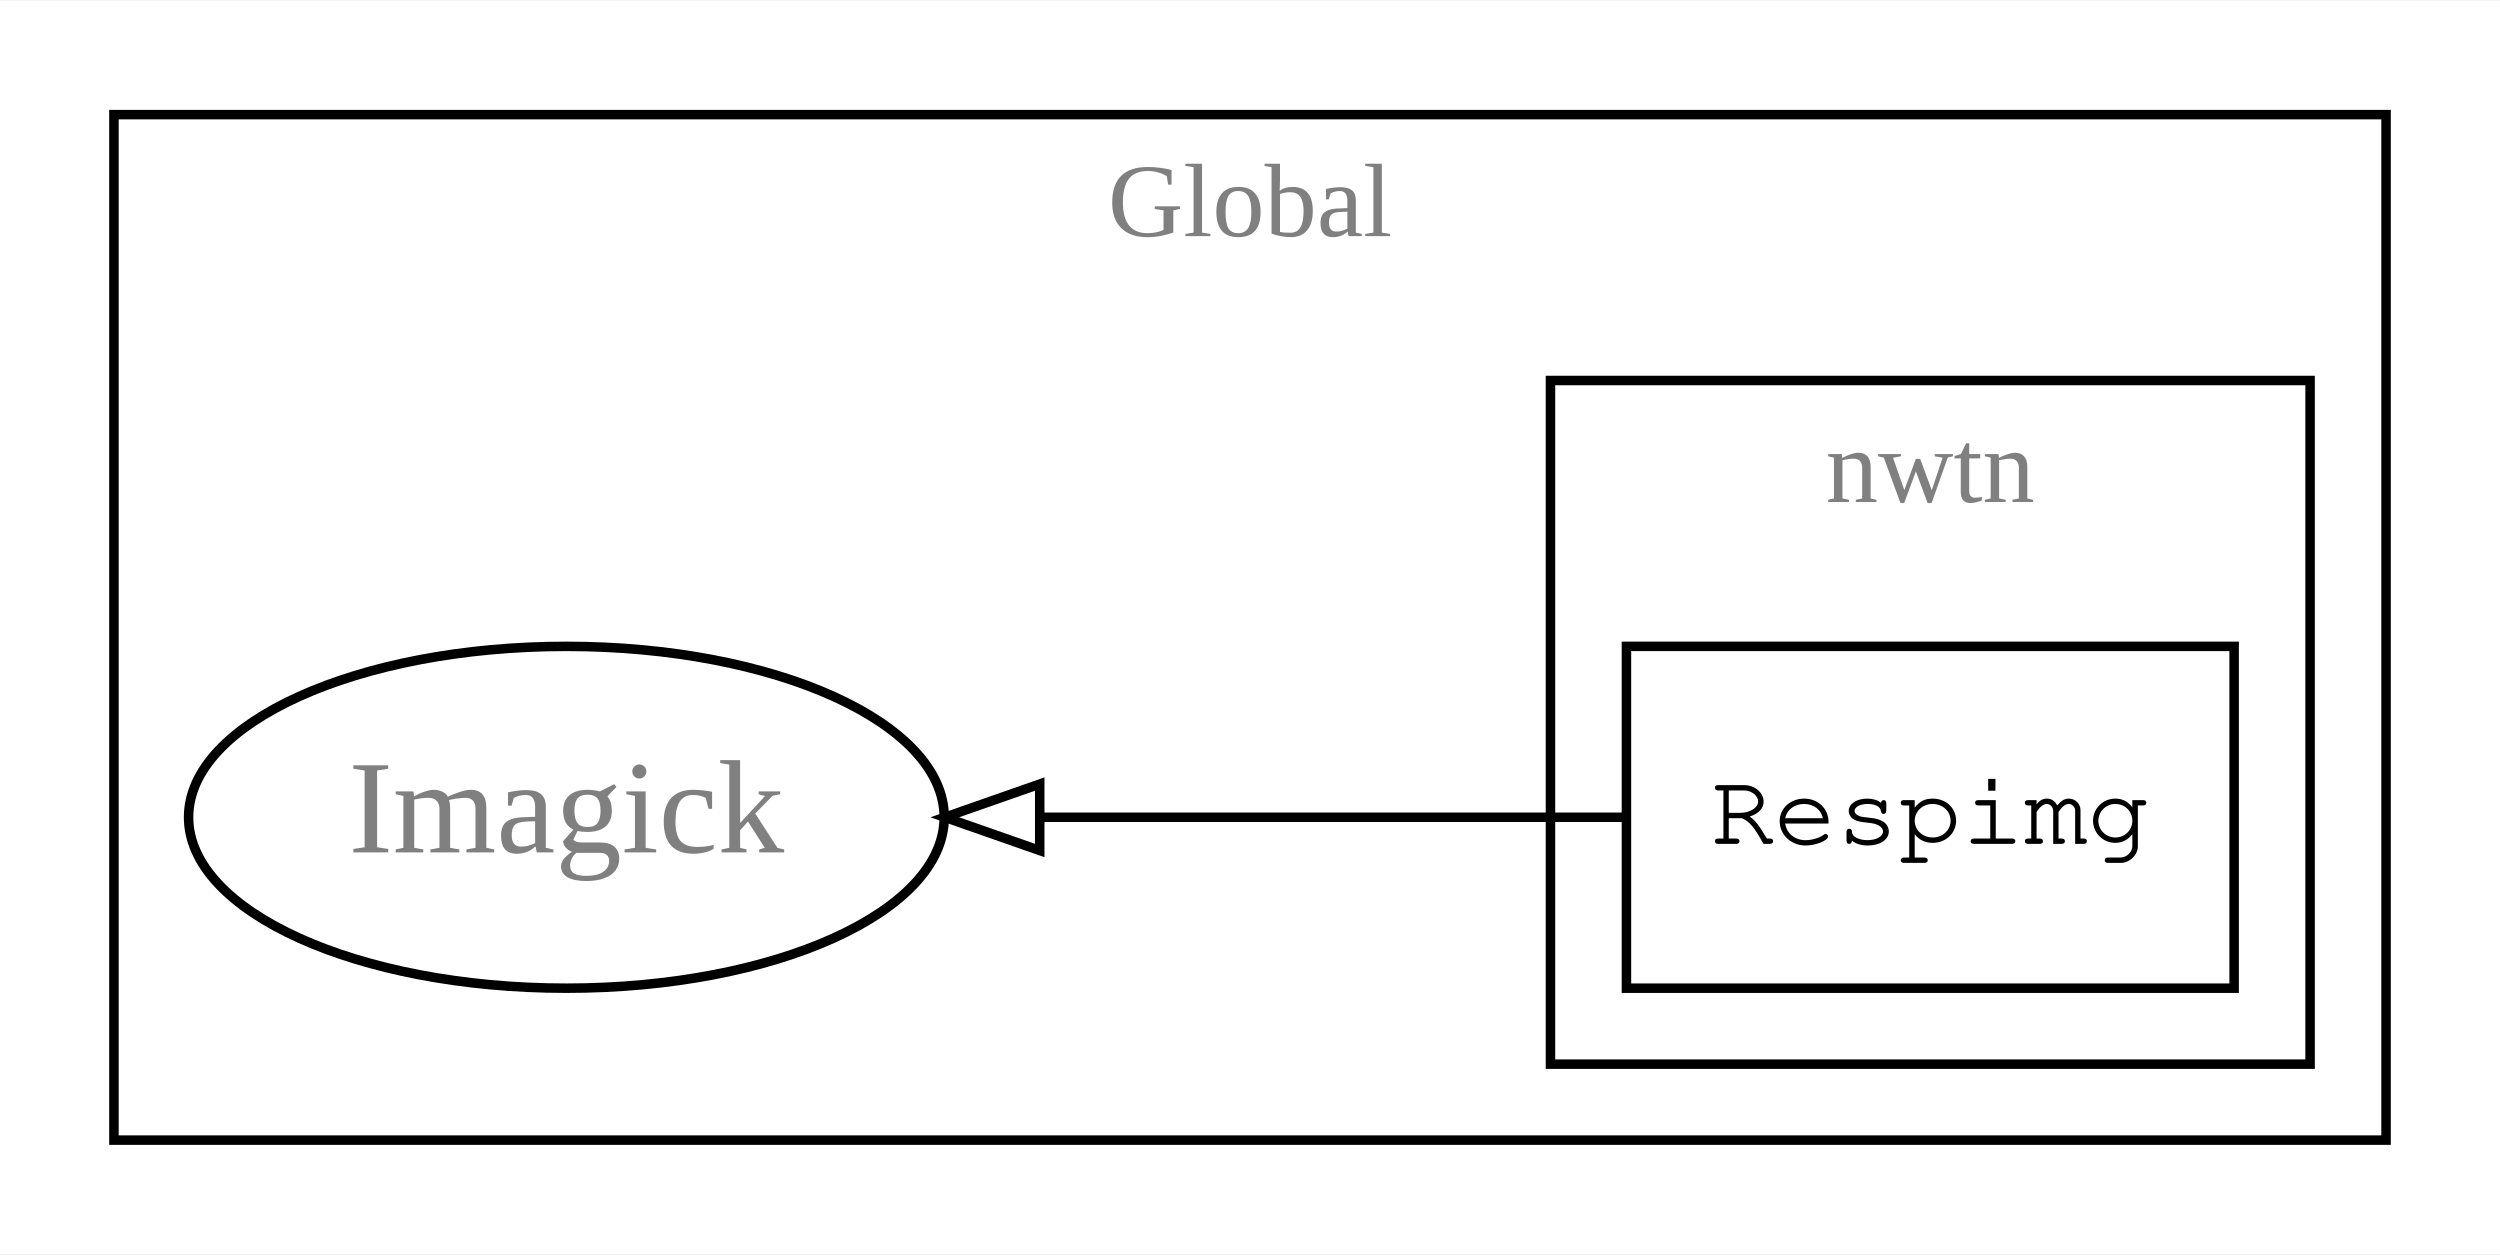
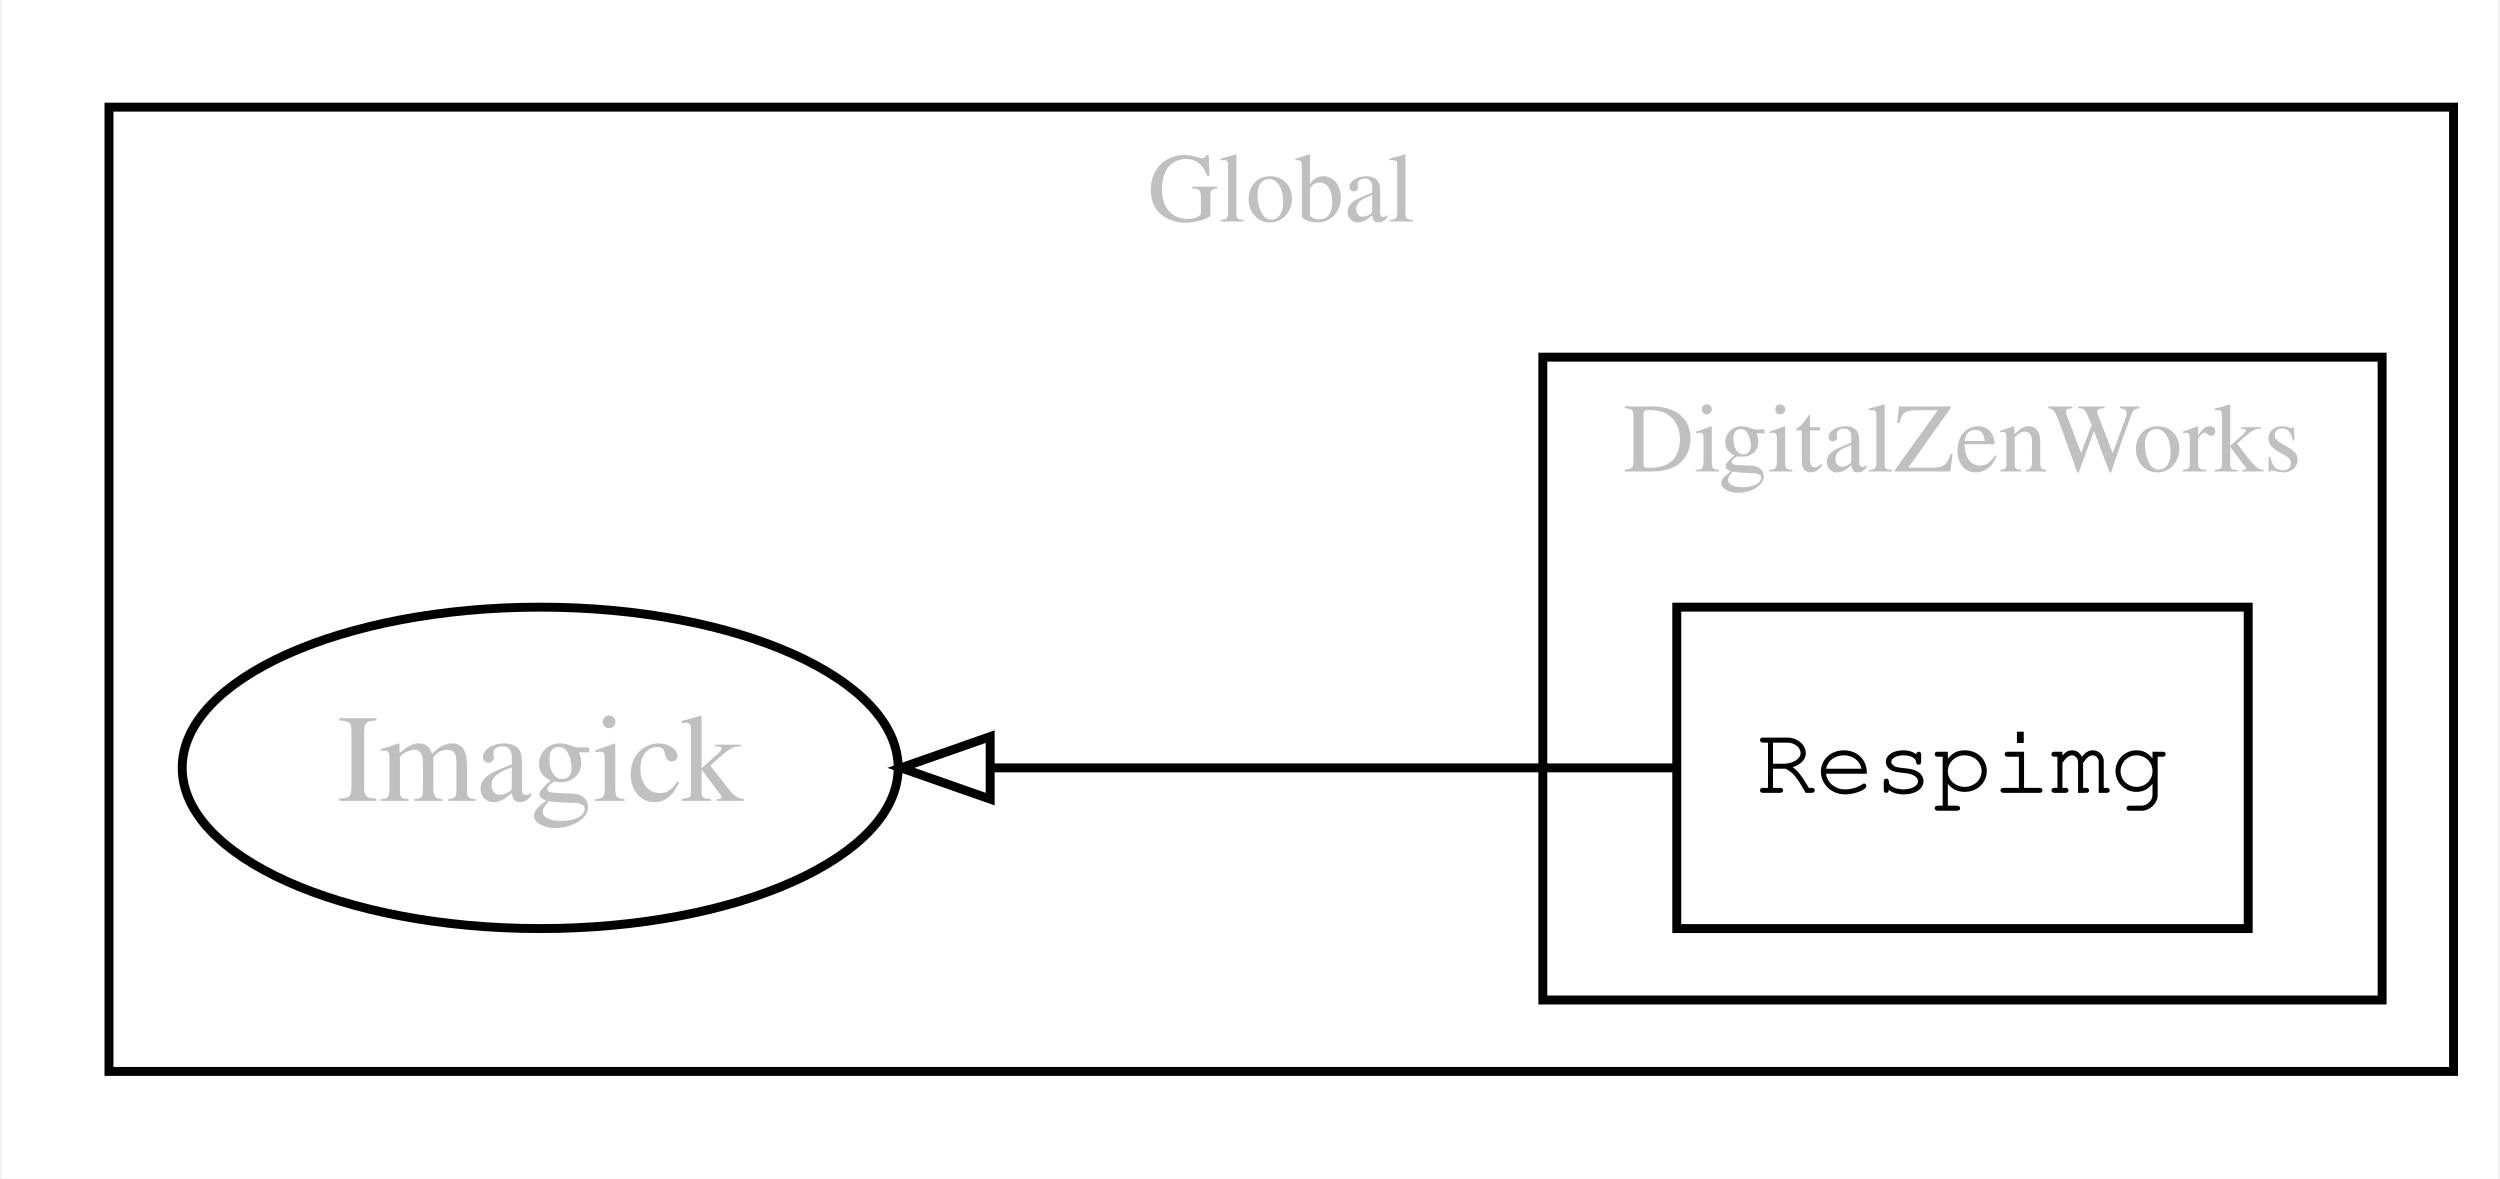
- <svg xmlns="http://www.w3.org/2000/svg" width="263pt" height="132pt" viewBox="0.00 0.00 263.29 132.00">
+ <svg xmlns="http://www.w3.org/2000/svg" width="280pt" height="132pt" viewBox="0.00 0.00 279.59 132.00">
  <g id="graph0" class="graph" transform="scale(1 1) rotate(0) translate(4 128)">
-     <polygon fill="white" stroke="transparent" points="-4,4 -4,-128 259.29,-128 259.29,4 -4,4" />
+     <polygon fill="#ffffff" stroke="transparent" points="-4,4 -4,-128 275.593,-128 275.593,4 -4,4" />
    <g id="clust1" class="cluster">
-       <polygon fill="none" stroke="black" points="8,-8 8,-116 247.29,-116 247.29,-8 8,-8" />
-       <text text-anchor="middle" x="127.65" y="-103.2" font-family="Times New Roman,serif" font-size="11.00" fill="gray">Global</text>
+       <polygon fill="none" stroke="#000000" points="8,-8 8,-116 270.593,-116 270.593,-8 8,-8" />
+       <text text-anchor="middle" x="139.296" y="-103.2" font-family="Times,serif" font-size="11.00" fill="#c0c0c0">Global</text>
    </g>
    <g id="clust2" class="cluster">
-       <polygon fill="none" stroke="black" points="159.29,-16 159.29,-88 239.29,-88 239.29,-16 159.29,-16" />
-       <text text-anchor="middle" x="199.29" y="-75.2" font-family="Times New Roman,serif" font-size="11.00" fill="gray">nwtn</text>
+       <polygon fill="none" stroke="#000000" points="168.593,-16 168.593,-88 262.593,-88 262.593,-16 168.593,-16" />
+       <text text-anchor="middle" x="215.593" y="-75.2" font-family="Times,serif" font-size="11.00" fill="#c0c0c0">DigitalZenWorks</text>
    </g>
    <g id="node1" class="node">
-       <polygon fill="none" stroke="black" points="231.29,-60 167.29,-60 167.29,-24 231.29,-24 231.29,-60" />
-       <text text-anchor="middle" x="199.29" y="-39.2" font-family="Courier,monospace" font-size="11.00">Respimg</text>
+       <polygon fill="none" stroke="#000000" points="247.593,-60 183.593,-60 183.593,-24 247.593,-24 247.593,-60" />
+       <text text-anchor="middle" x="215.593" y="-39.2" font-family="Courier,monospace" font-size="11.00" fill="#000000">Respimg</text>
    </g>
    <g id="node2" class="node">
-       <ellipse fill="none" stroke="black" cx="55.65" cy="-42" rx="39.79" ry="18" />
-       <text text-anchor="middle" x="55.65" y="-38.3" font-family="Times New Roman,serif" font-size="14.00" fill="gray">Imagick</text>
+       <ellipse fill="none" stroke="#000000" cx="56.296" cy="-42" rx="40.094" ry="18" />
+       <text text-anchor="middle" x="56.296" y="-38.3" font-family="Times,serif" font-size="14.00" fill="#c0c0c0">Imagick</text>
    </g>
    <g id="edge1" class="edge">
-       <path fill="none" stroke="black" d="M167.21,-42C149.16,-42 126.03,-42 105.6,-42" />
-       <polygon fill="none" stroke="black" points="105.5,-38.5 95.5,-42 105.5,-45.5 105.5,-38.5" />
+       <path fill="none" stroke="#000000" d="M183.357,-42C161.383,-42 131.841,-42 106.772,-42" />
+       <polygon fill="none" stroke="#000000" points="106.696,-38.5 96.696,-42 106.696,-45.5 106.696,-38.5" />
    </g>
  </g>
</svg>
